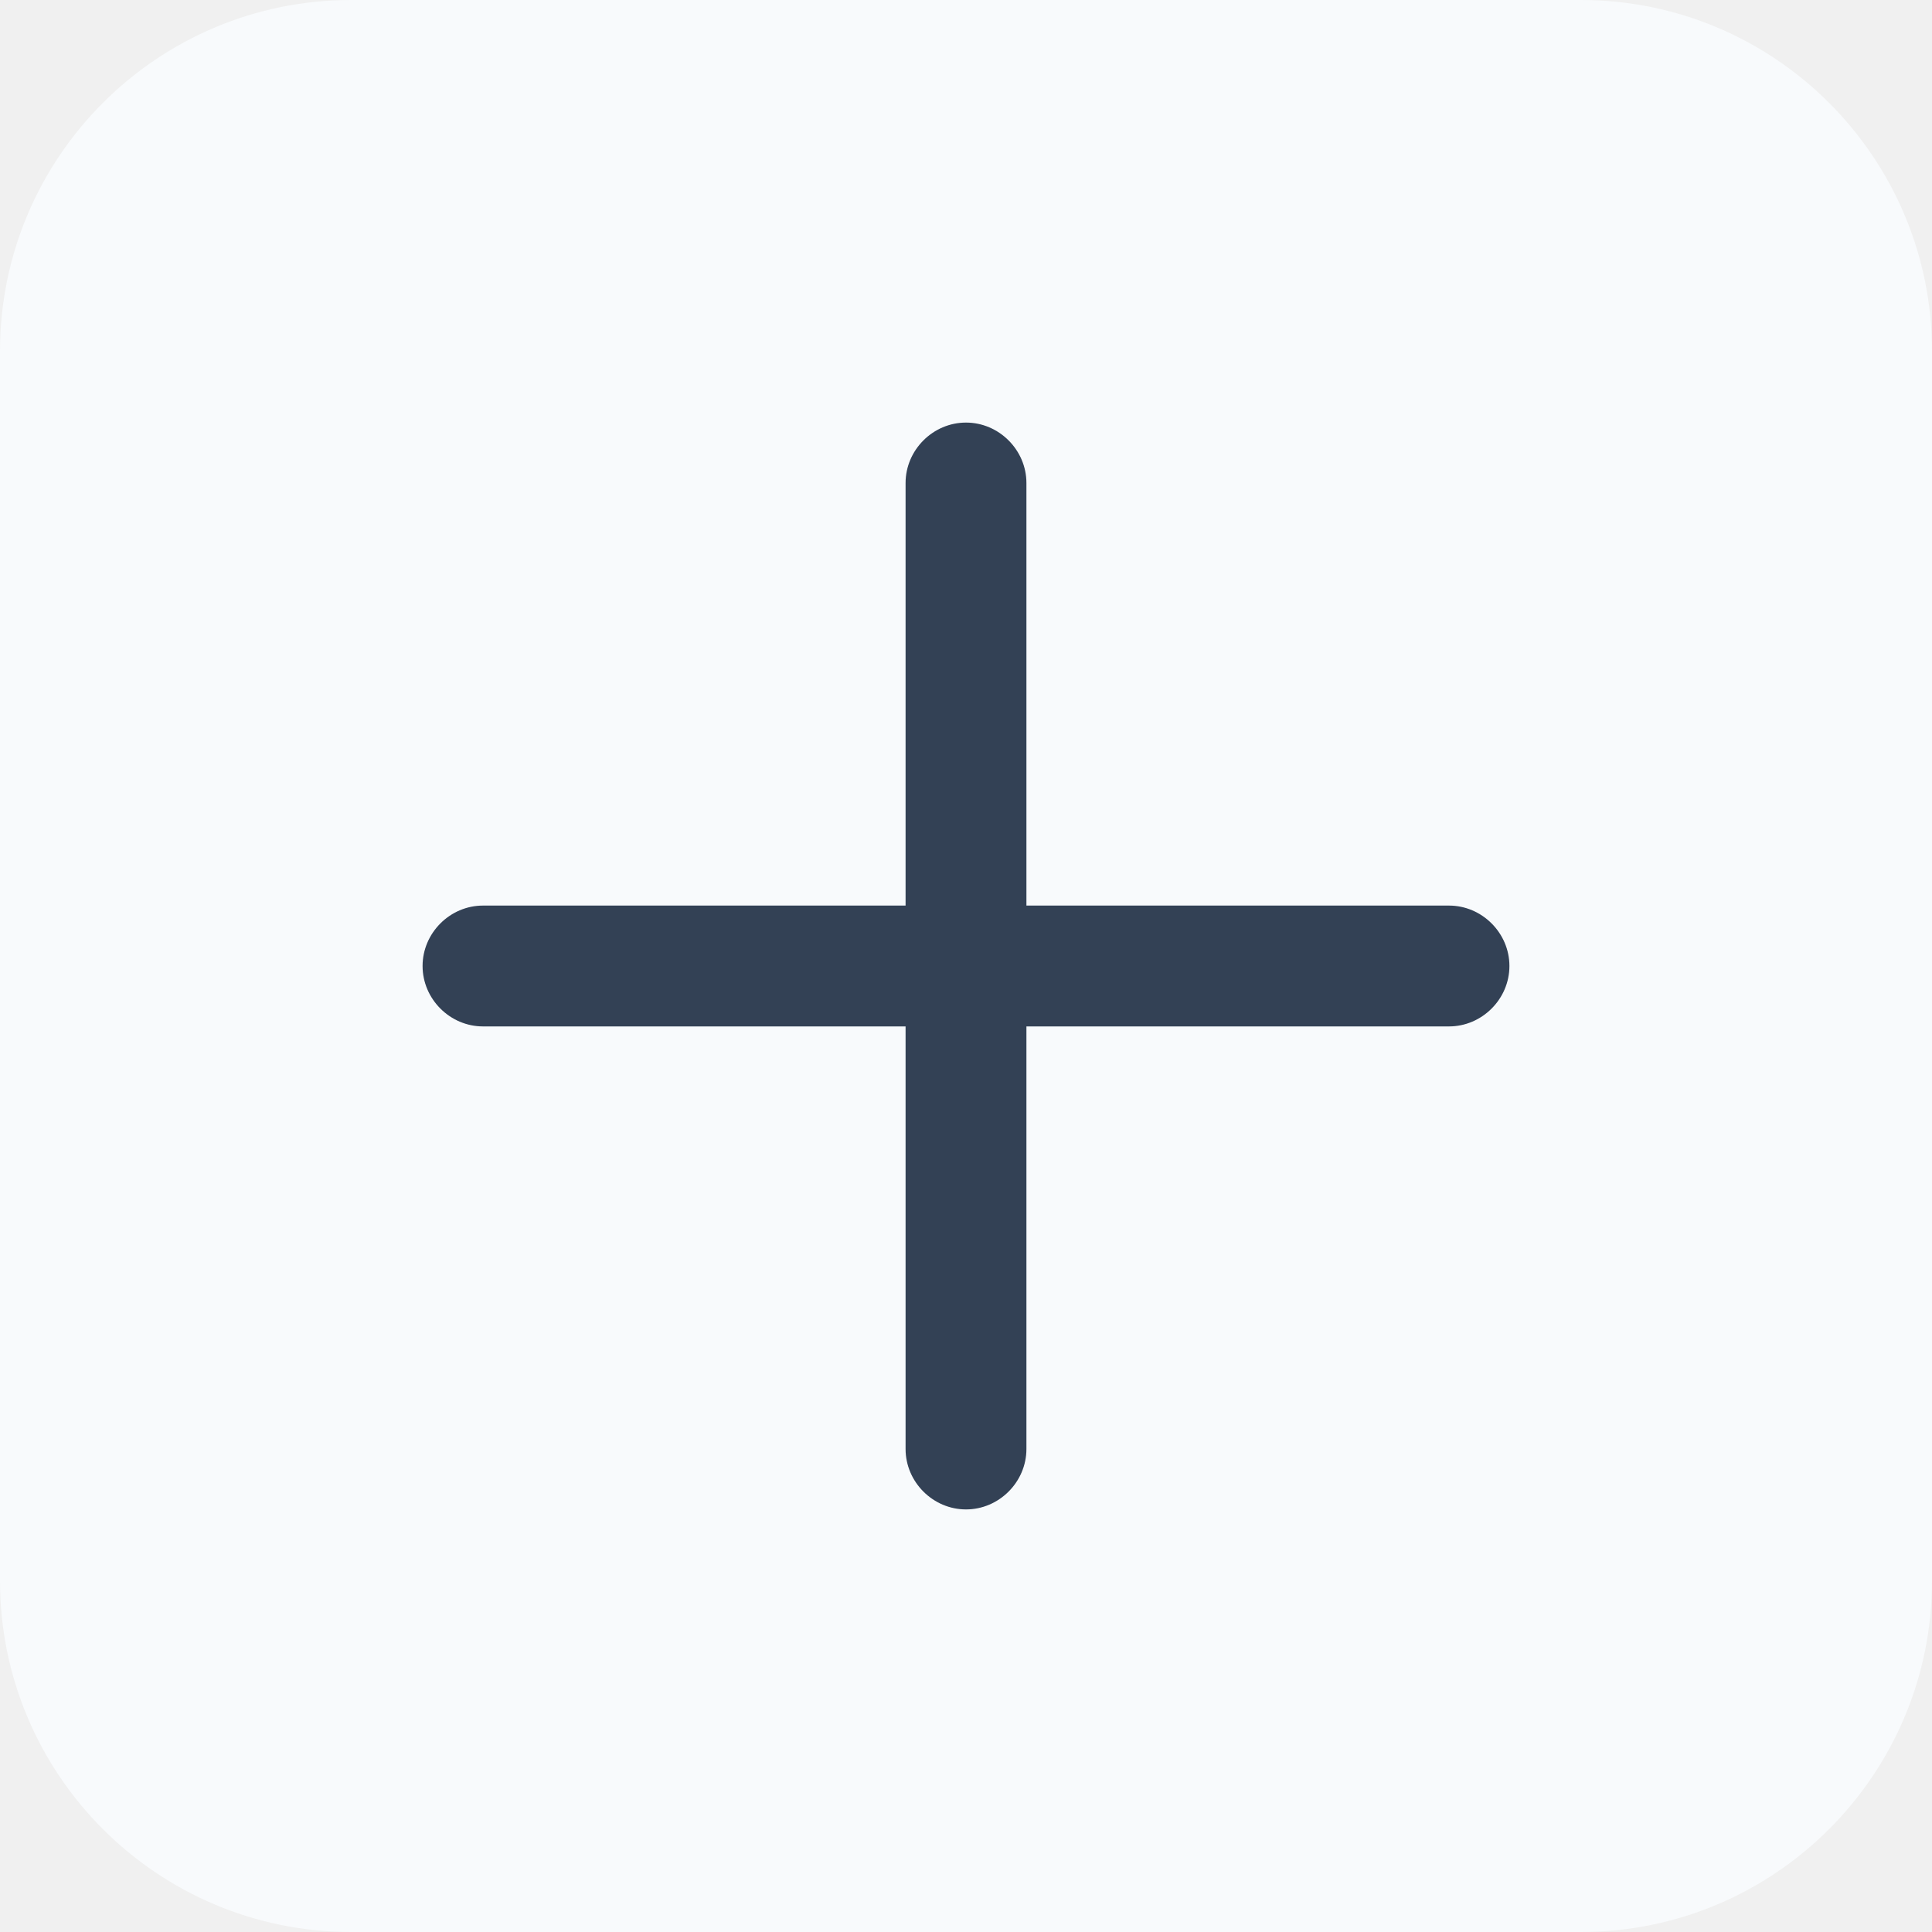
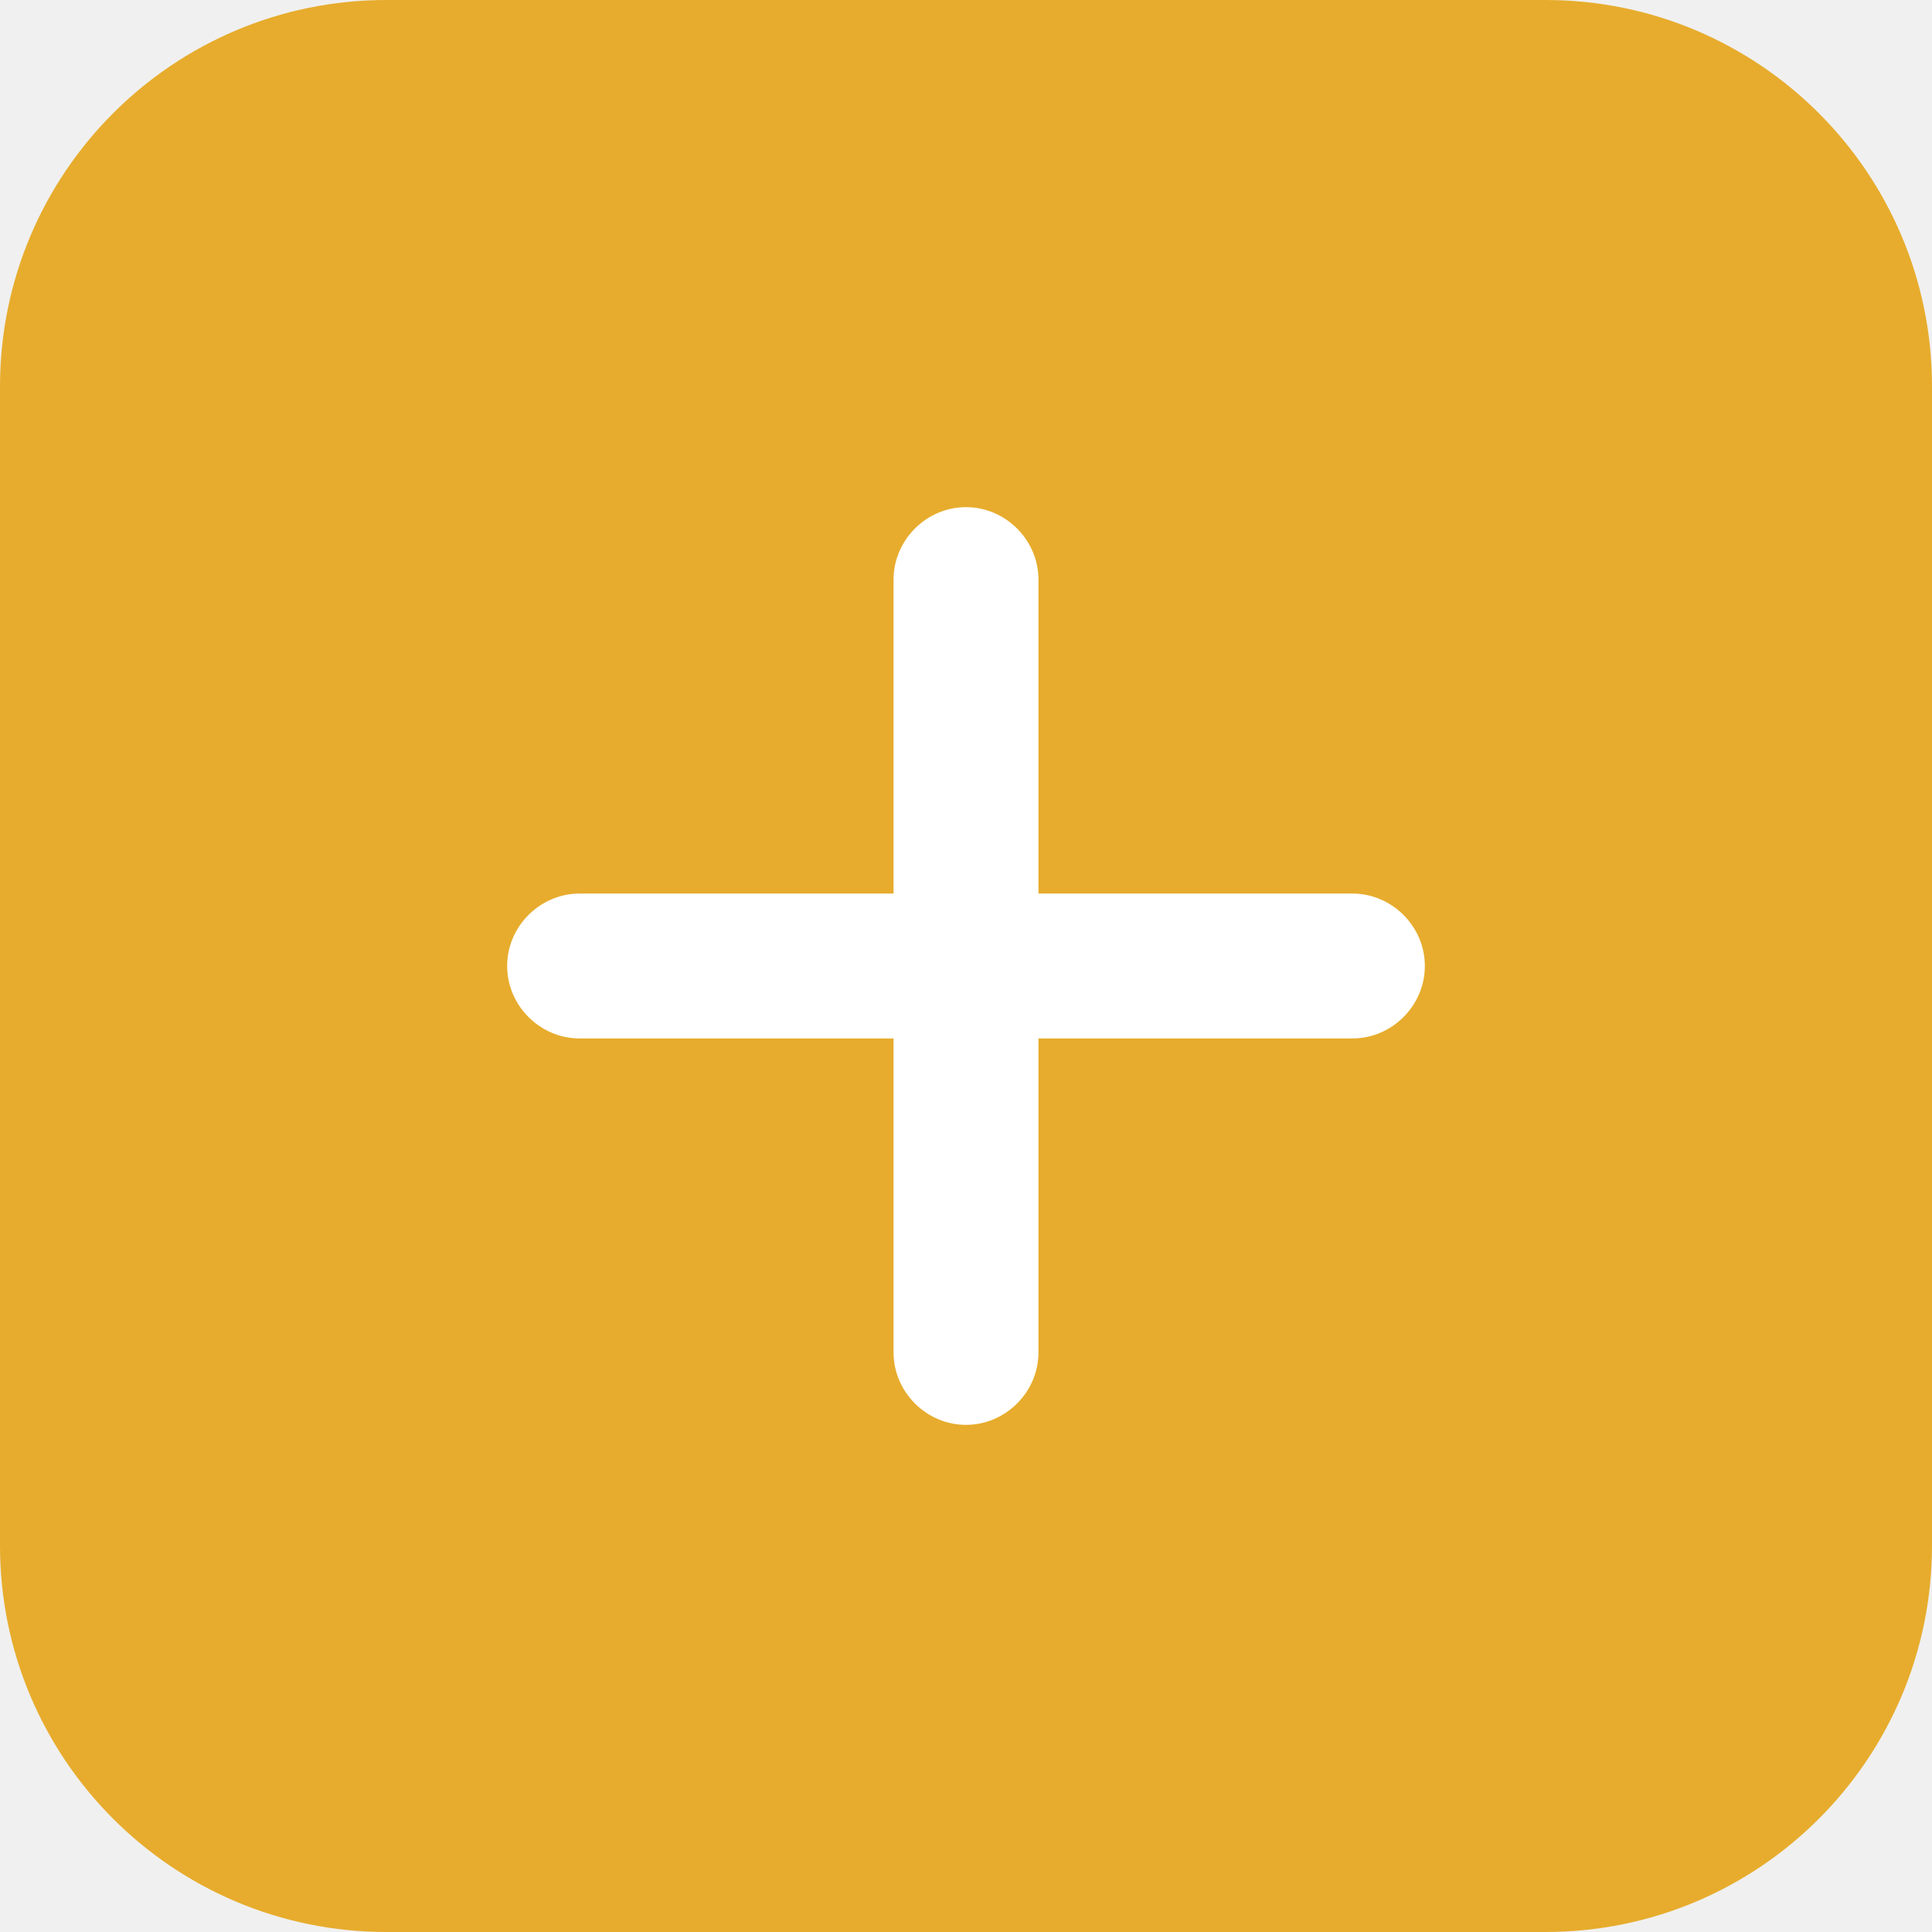
- <svg xmlns="http://www.w3.org/2000/svg" width="22" height="22" viewBox="0 0 22 22" fill="none">
-   <rect width="22" height="22" rx="4" fill="#F8FAFC" />
-   <path d="M16.5 11.688H5.5C5.124 11.688 4.812 11.376 4.812 11C4.812 10.624 5.124 10.312 5.5 10.312H16.5C16.876 10.312 17.188 10.624 17.188 11C17.188 11.376 16.876 11.688 16.5 11.688Z" fill="#334155" />
-   <path d="M11 17.188C10.624 17.188 10.312 16.876 10.312 16.5V5.5C10.312 5.124 10.624 4.812 11 4.812C11.376 4.812 11.688 5.124 11.688 5.5V16.5C11.688 16.876 11.376 17.188 11 17.188Z" fill="#334155" />
+ <svg xmlns="http://www.w3.org/2000/svg" width="20" height="20" viewBox="0 0 20 20" fill="none">
+   <rect x="0.5" y="0.5" width="19" height="19" rx="3.5" fill="#E7AC2D" />
+   <rect x="0.5" y="0.5" width="19" height="19" rx="3.5" stroke="#E7AC2D" />
+   <path d="M14 10.75H6C5.59 10.75 5.25 10.41 5.25 10C5.25 9.59 5.59 9.25 6 9.25H14C14.41 9.25 14.75 9.59 14.75 10C14.75 10.41 14.41 10.75 14 10.75Z" fill="white" />
+   <path d="M10 14.75C9.59 14.75 9.25 14.41 9.25 14V6C9.25 5.59 9.59 5.25 10 5.25C10.41 5.25 10.75 5.59 10.75 6V14C10.75 14.41 10.41 14.75 10 14.75Z" fill="white" />
</svg>
